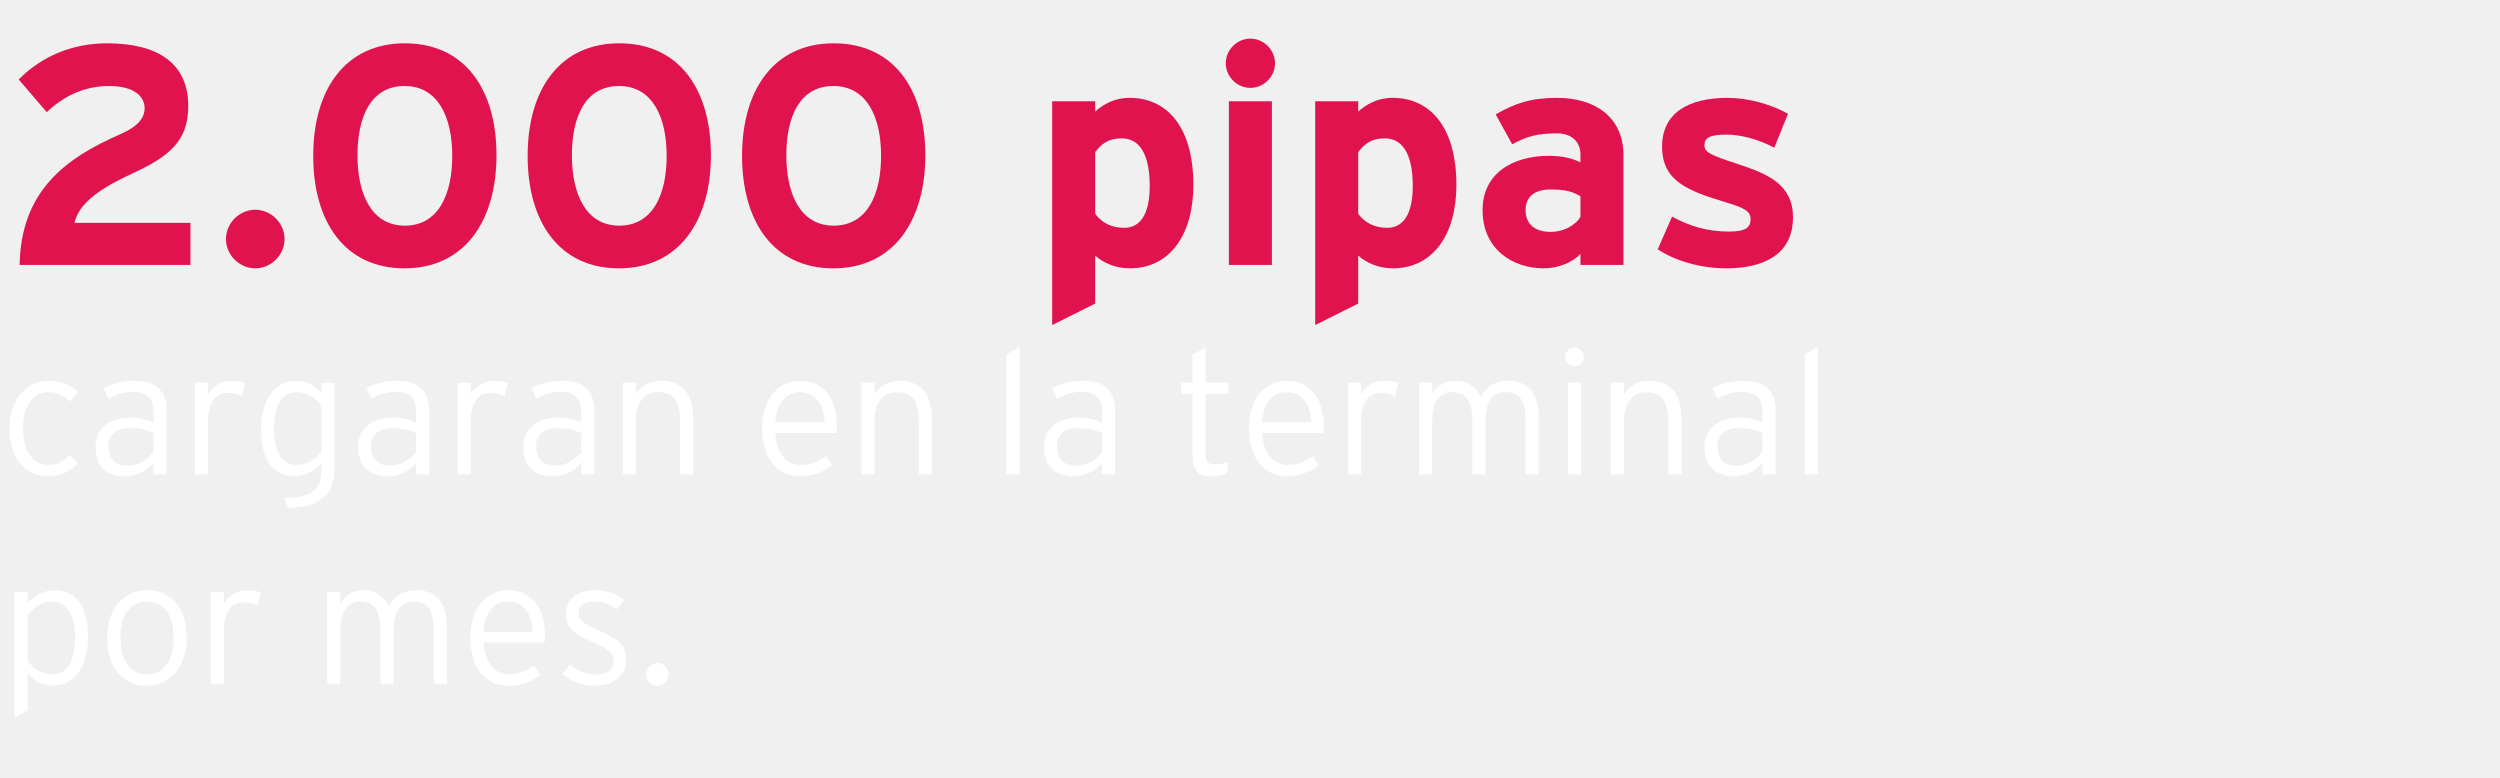
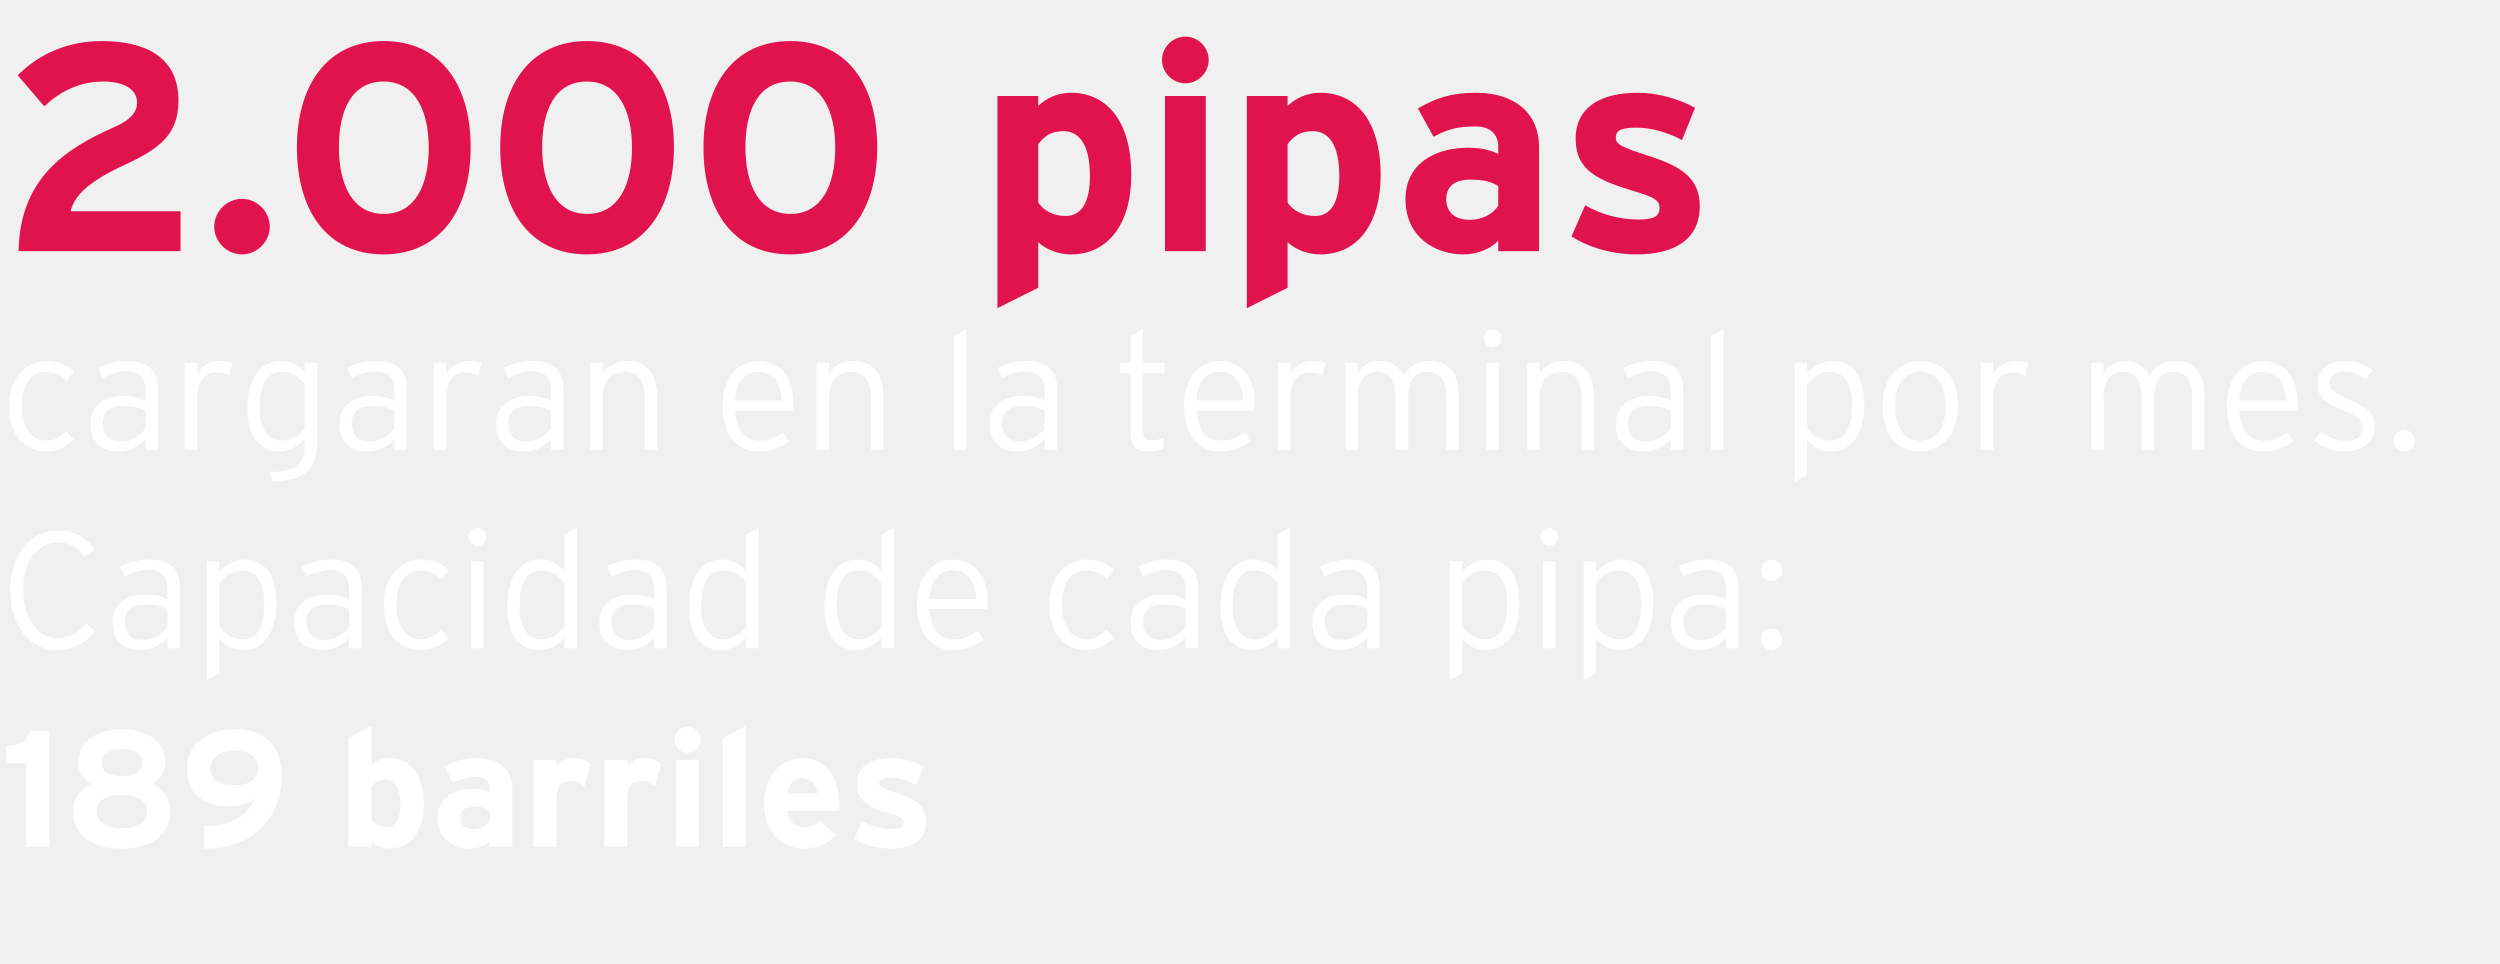
- <svg xmlns="http://www.w3.org/2000/svg" version="1.1" id="Layer_1" x="0px" y="0px" width="401.072px" height="124.8px" viewBox="0 0 401.072 124.8" enable-background="new 0 0 401.072 124.8" xml:space="preserve">
+ <svg xmlns="http://www.w3.org/2000/svg" version="1.1" id="Layer_1" x="0px" y="0px" width="423.072px" height="162.975px" viewBox="-11.036 -16.763 423.072 162.975" enable-background="new -11.036 -16.763 423.072 162.975" xml:space="preserve">
  <g>
-     <rect y="6.05" fill="none" width="401.072" height="118.75" />
-     <path fill="#E1134F" d="M3.15,42.5c0.2-12,7.55-17.201,16.101-20.951c3-1.3,3.95-2.7,3.95-4.2c0-1.8-1.55-3.55-5.75-3.55   c-4.15,0-7.5,1.85-9.951,4.2L3,12.748c3.7-3.75,8.651-5.8,14.201-5.8c8.3,0,13,3.35,13,10.051c0,5.65-3.05,8.101-9,10.851   c-6.2,2.85-8.601,5.2-9.25,7.9h18.601v6.75H3.15z" />
-     <path fill="#E1134F" d="M40.95,43.049c-2.55,0-4.7-2.15-4.7-4.7c0-2.55,2.15-4.7,4.7-4.7c2.55,0,4.7,2.15,4.7,4.7   C45.65,40.899,43.5,43.049,40.95,43.049z" />
-     <path fill="#E1134F" d="M64.9,43.049c-9.55,0-14.651-7.4-14.651-18.051S55.399,6.947,64.95,6.947c9.55,0,14.701,7.3,14.701,17.951   S74.451,43.049,64.9,43.049z M64.9,13.798c-5.35,0-7.55,4.85-7.55,11.101S59.6,36.2,64.951,36.2c5.35,0,7.6-4.95,7.6-11.201   S70.251,13.798,64.9,13.798z" />
-     <path fill="#E1134F" d="M99.3,43.049c-9.55,0-14.651-7.4-14.651-18.051S89.799,6.947,99.35,6.947c9.55,0,14.701,7.3,14.701,17.951   S108.851,43.049,99.3,43.049z M99.3,13.798c-5.35,0-7.55,4.85-7.55,11.101s2.25,11.3,7.6,11.3s7.6-4.95,7.6-11.201   S104.65,13.798,99.3,13.798z" />
-     <path fill="#E1134F" d="M133.699,43.049c-9.55,0-14.651-7.4-14.651-18.051s5.15-18.051,14.701-18.051   c9.55,0,14.701,7.3,14.701,17.951S143.25,43.049,133.699,43.049z M133.699,13.798c-5.35,0-7.55,4.85-7.55,11.101   s2.25,11.301,7.601,11.301c5.35,0,7.6-4.95,7.6-11.201S139.05,13.798,133.699,13.798z" />
-     <path fill="#E1134F" d="M181.248,43.049c-2.3,0-4.3-0.9-5.55-2.05v7.7l-6.9,3.45V16.248h6.9v1.65c1.3-1.15,3.05-2.2,5.55-2.2   c5.601,0,10.201,4.2,10.201,14.001C191.449,37.549,187.749,43.049,181.248,43.049z M179.948,22.198c-2.15,0-3.25,0.9-4.25,2.2v9.9   c1.05,1.45,2.65,2.25,4.65,2.25c2.65,0,4.1-2.3,4.1-6.701C184.448,24.448,182.648,22.198,179.948,22.198z" />
-     <path fill="#E1134F" d="M200.598,14.098c-2.15,0-3.951-1.8-3.951-3.95s1.8-3.95,3.951-3.95s3.949,1.8,3.949,3.95   S202.748,14.098,200.598,14.098z M197.147,42.5V16.248h6.9V42.5H197.147z" />
-     <path fill="#E1134F" d="M223.447,43.049c-2.3,0-4.3-0.9-5.55-2.05v7.7l-6.9,3.45V16.248h6.9v1.65c1.3-1.15,3.05-2.2,5.55-2.2   c5.602,0,10.2,4.2,10.2,14.001C233.647,37.549,229.948,43.049,223.447,43.049z M222.147,22.198c-2.149,0-3.25,0.9-4.25,2.2v9.9   c1.05,1.45,2.649,2.25,4.649,2.25c2.649,0,4.101-2.3,4.101-6.701C226.647,24.448,224.849,22.198,222.147,22.198z" />
-     <path fill="#E1134F" d="M253.548,42.5v-1.75c-1.251,1.3-3.449,2.3-5.9,2.3c-4.899,0-9.801-3-9.801-9.35   c0-5.801,4.7-8.701,10.651-8.701c2.399,0,3.949,0.5,5.05,1.05v-1.3c0-1.85-1.251-3.35-3.751-3.35c-3.149,0-4.8,0.45-7.198,1.75   l-2.65-4.8c3.05-1.75,5.6-2.65,9.85-2.65c6.352,0,10.651,3.3,10.651,9.201v17.6H253.548z M253.548,31.499   c-1.199-0.75-2.351-1.1-4.8-1.1c-2.601,0-4.001,1.2-4.001,3.3c0,1.85,1.05,3.5,4.001,3.5c2.25,0,4.05-1.15,4.8-2.4V31.499z" />
-     <path fill="#E1134F" d="M276.947,43.049c-4.15,0-8.201-1.2-11.001-3.05l2.3-5.25c2.801,1.55,5.751,2.4,9.103,2.4   c2.698,0,3.5-0.65,3.5-2c0-1.2-0.951-1.8-3.852-2.65c-6.301-1.9-10.352-3.45-10.352-9c0-5.451,4.352-7.801,10.502-7.801   c3.299,0,6.899,1,9.699,2.55l-2.199,5.45c-2.602-1.4-5.451-2.1-7.65-2.1c-2.801,0-3.551,0.55-3.551,1.7   c0,1.1,0.801,1.55,5.451,3.05c4.699,1.55,8.75,3.25,8.75,8.5C287.647,40.899,282.849,43.049,276.947,43.049z" />
-     <path fill="#FFFFFF" d="M11.256,64.396c-1.064-0.952-2.044-1.484-3.528-1.484c-2.296,0-4.06,2.072-4.06,5.74   c0,3.611,1.54,5.936,4.144,5.936c1.428,0,2.38-0.588,3.388-1.567l1.26,1.345c-1.232,1.26-2.66,2.045-4.732,2.045   c-3.22,0-6.188-2.465-6.188-7.589c0-5.432,3.248-7.729,6.328-7.729c1.988,0,3.5,0.729,4.648,1.736L11.256,64.396z" />
-     <path fill="#FFFFFF" d="M24.612,76.099v-1.791c-1.036,1.119-2.492,2.1-4.592,2.1c-2.296,0-4.704-1.148-4.704-4.703   c0-3.305,2.716-4.705,5.628-4.705c1.484,0,2.8,0.365,3.668,0.84v-1.735c0-2.185-1.036-3.248-3.192-3.248   c-1.54,0-2.8,0.421-4.004,1.121l-0.784-1.709c1.288-0.699,3.024-1.176,4.928-1.176c3.164,0,5.152,1.344,5.152,4.76V76.1   L24.612,76.099L24.612,76.099z M24.612,69.519c-0.952-0.531-1.988-0.84-3.78-0.84c-2.156,0-3.444,1.037-3.444,2.885   c0,2.184,1.204,3.137,2.996,3.137c1.904,0,3.332-0.979,4.228-2.213V69.519z" />
-     <path fill="#FFFFFF" d="M38.78,63.583c-0.588-0.336-1.232-0.562-2.212-0.562c-2.044,0-3.192,1.651-3.192,4.453v8.623h-2.1V61.4h2.1   v1.82c0.672-1.177,2.072-2.129,3.64-2.129c1.092,0,1.792,0.141,2.296,0.364L38.78,63.583z" />
-     <path fill="#FFFFFF" d="M46.228,81.503l-0.672-1.596c4.9-0.142,6.02-1.429,6.02-4.845v-0.756c-1.036,1.118-2.436,2.101-4.424,2.101   c-2.94,0-5.264-2.24-5.264-7.421c0-5.208,2.464-7.896,5.544-7.896c1.848,0,3.108,0.784,4.144,1.961V61.4h2.1v13.385   C53.676,79.208,51.688,81.335,46.228,81.503z M51.576,65.125c-0.812-1.231-2.24-2.213-3.976-2.213c-2.436,0-3.64,2.101-3.64,6.049   c0,3.695,1.4,5.627,3.724,5.627c1.568,0,2.856-0.84,3.892-2.127V65.125z" />
-     <path fill="#FFFFFF" d="M66.751,76.099v-1.791c-1.036,1.119-2.492,2.1-4.592,2.1c-2.296,0-4.704-1.148-4.704-4.703   c0-3.305,2.716-4.705,5.628-4.705c1.484,0,2.8,0.365,3.668,0.84v-1.735c0-2.185-1.036-3.248-3.192-3.248   c-1.54,0-2.8,0.421-4.004,1.121l-0.784-1.709c1.288-0.699,3.024-1.176,4.928-1.176c3.164,0,5.152,1.344,5.152,4.76V76.1   L66.751,76.099L66.751,76.099z M66.751,69.519c-0.952-0.531-1.988-0.84-3.78-0.84c-2.156,0-3.444,1.037-3.444,2.885   c0,2.184,1.204,3.137,2.996,3.137c1.904,0,3.332-0.979,4.228-2.213V69.519z" />
-     <path fill="#FFFFFF" d="M80.919,63.583c-0.588-0.336-1.232-0.562-2.212-0.562c-2.044,0-3.192,1.651-3.192,4.453v8.623h-2.1V61.4   h2.1v1.82c0.672-1.177,2.072-2.129,3.64-2.129c1.092,0,1.792,0.141,2.296,0.364L80.919,63.583z" />
-     <path fill="#FFFFFF" d="M93.239,76.099v-1.791c-1.036,1.119-2.492,2.1-4.592,2.1c-2.296,0-4.704-1.148-4.704-4.703   c0-3.305,2.716-4.705,5.628-4.705c1.484,0,2.8,0.365,3.668,0.84v-1.735c0-2.185-1.036-3.248-3.192-3.248   c-1.54,0-2.8,0.421-4.004,1.121l-0.784-1.709c1.288-0.699,3.024-1.176,4.928-1.176c3.164,0,5.152,1.344,5.152,4.76V76.1   L93.239,76.099L93.239,76.099z M93.239,69.519c-0.952-0.531-1.988-0.84-3.78-0.84c-2.156,0-3.444,1.037-3.444,2.885   c0,2.184,1.204,3.137,2.996,3.137c1.904,0,3.332-0.979,4.229-2.213V69.519z" />
-     <path fill="#FFFFFF" d="M109.115,76.099v-8.596c0-3.164-1.12-4.592-3.472-4.592c-2.044,0-3.64,1.371-3.64,4.592v8.596h-2.1V61.4   h2.1v1.792c0.84-1.232,2.212-2.101,4.06-2.101c3.108,0,5.152,1.821,5.152,6.049v8.959H109.115z" />
-     <path fill="#FFFFFF" d="M134.174,69.464h-9.8c0.196,3.135,1.68,5.123,4.088,5.123c1.708,0,2.716-0.504,4.06-1.4l0.98,1.514   c-1.764,1.119-3.052,1.707-5.264,1.707c-2.688,0-5.964-1.959-5.964-7.729c0-4.676,2.576-7.588,6.076-7.588   c3.836,0,5.908,3.024,5.908,7.225C134.258,68.82,134.23,69.126,134.174,69.464z M128.322,62.912c-2.184,0-3.696,1.568-3.948,4.844   h7.924C132.13,64.9,130.898,62.912,128.322,62.912z" />
-     <path fill="#FFFFFF" d="M147.39,76.099v-8.596c0-3.164-1.12-4.592-3.472-4.592c-2.044,0-3.64,1.371-3.64,4.592v8.596h-2.1V61.4h2.1   v1.792c0.84-1.232,2.212-2.101,4.06-2.101c3.108,0,5.152,1.821,5.152,6.049v8.959H147.39z" />
-     <path fill="#FFFFFF" d="M161.473,76.099V56.864l2.1-1.176V76.1L161.473,76.099L161.473,76.099z" />
-     <path fill="#FFFFFF" d="M176.789,76.099v-1.791c-1.036,1.119-2.492,2.1-4.592,2.1c-2.296,0-4.704-1.148-4.704-4.703   c0-3.305,2.716-4.705,5.628-4.705c1.484,0,2.8,0.365,3.668,0.84v-1.735c0-2.185-1.036-3.248-3.192-3.248   c-1.54,0-2.8,0.421-4.004,1.121l-0.784-1.709c1.288-0.699,3.024-1.176,4.928-1.176c3.164,0,5.152,1.344,5.152,4.76V76.1   L176.789,76.099L176.789,76.099z M176.789,69.519c-0.952-0.531-1.988-0.84-3.78-0.84c-2.156,0-3.444,1.037-3.444,2.885   c0,2.184,1.204,3.137,2.996,3.137c1.904,0,3.332-0.979,4.228-2.213V69.519z" />
-     <path fill="#FFFFFF" d="M193.421,63.164v9.576c0,1.316,0.364,1.764,1.484,1.764c0.84,0,1.4-0.139,2.072-0.42l-0.14,1.82   c-0.812,0.336-1.596,0.504-2.716,0.504c-1.82,0-2.8-0.896-2.8-3.332v-9.912h-1.82V61.4h1.82v-4.536l2.1-1.176V61.4h3.64v1.764   H193.421z" />
-     <path fill="#FFFFFF" d="M212.265,69.464h-9.8c0.195,3.135,1.681,5.123,4.088,5.123c1.708,0,2.716-0.504,4.062-1.4l0.979,1.514   c-1.765,1.119-3.052,1.707-5.265,1.707c-2.688,0-5.963-1.959-5.963-7.729c0-4.676,2.575-7.588,6.075-7.588   c3.836,0,5.908,3.024,5.908,7.225C212.349,68.82,212.319,69.126,212.265,69.464z M206.412,62.912c-2.185,0-3.695,1.568-3.947,4.844   h7.925C210.222,64.9,208.988,62.912,206.412,62.912z" />
-     <path fill="#FFFFFF" d="M223.772,63.583c-0.59-0.336-1.231-0.562-2.213-0.562c-2.045,0-3.191,1.651-3.191,4.453v8.623h-2.1V61.4   h2.1v1.82c0.673-1.177,2.072-2.129,3.64-2.129c1.093,0,1.793,0.141,2.298,0.364L223.772,63.583z" />
-     <path fill="#FFFFFF" d="M244.744,76.099v-8.596c0-3.359-1.036-4.592-3.164-4.592c-1.988,0-3.274,1.344-3.274,4.592v8.596h-2.102   v-8.596c0-3.359-1.12-4.592-3.163-4.592c-2.017,0-3.276,1.344-3.276,4.592v8.596h-2.101V61.4h2.101v1.792   c0.756-1.261,1.987-2.101,3.725-2.101c2.072,0,3.332,1.121,4.031,2.521c0.869-1.399,2.071-2.521,4.453-2.521   c2.995,0,4.87,1.764,4.87,6.049v8.959H244.744z" />
-     <path fill="#FFFFFF" d="M252.642,58.768c-0.869,0-1.541-0.672-1.541-1.484c0-0.84,0.672-1.512,1.541-1.512   c0.782,0,1.455,0.672,1.455,1.512C254.097,58.096,253.424,58.768,252.642,58.768z M251.548,76.099V61.4h2.102v14.699H251.548z" />
-     <path fill="#FFFFFF" d="M267.647,76.099v-8.596c0-3.164-1.121-4.592-3.473-4.592c-2.044,0-3.641,1.371-3.641,4.592v8.596h-2.1V61.4   h2.1v1.792c0.841-1.232,2.213-2.101,4.061-2.101c3.107,0,5.152,1.821,5.152,6.049v8.959H267.647z" />
-     <path fill="#FFFFFF" d="M282.739,76.099v-1.791c-1.036,1.119-2.492,2.1-4.592,2.1c-2.297,0-4.705-1.148-4.705-4.703   c0-3.305,2.717-4.705,5.629-4.705c1.482,0,2.8,0.365,3.668,0.84v-1.735c0-2.185-1.036-3.248-3.192-3.248   c-1.539,0-2.8,0.421-4.004,1.121l-0.783-1.709c1.287-0.699,3.023-1.176,4.929-1.176c3.164,0,5.151,1.344,5.151,4.76V76.1   L282.739,76.099L282.739,76.099z M282.739,69.519c-0.952-0.531-1.987-0.84-3.78-0.84c-2.156,0-3.442,1.037-3.442,2.885   c0,2.184,1.202,3.137,2.996,3.137c1.902,0,3.331-0.979,4.228-2.213L282.739,69.519L282.739,69.519z" />
-     <path fill="#FFFFFF" d="M289.543,76.099V56.864l2.101-1.176V76.1L289.543,76.099L289.543,76.099z" />
-     <path fill="#FFFFFF" d="M8.568,110.007c-1.848,0-3.108-0.783-4.144-1.959v5.879l-2.1,1.178V95h2.1v1.793   c1.036-1.121,2.436-2.1,4.424-2.1c2.94,0,5.264,2.24,5.264,7.42C14.112,107.32,11.648,110.007,8.568,110.007z M8.316,96.513   c-1.568,0-2.856,0.84-3.892,2.127v7.336c0.812,1.232,2.24,2.213,3.976,2.213c2.436,0,3.64-2.102,3.64-6.049   C12.04,98.445,10.64,96.513,8.316,96.513z" />
-     <path fill="#FFFFFF" d="M23.52,110.007c-3.584,0-6.328-2.658-6.328-7.643c0-4.986,2.856-7.673,6.44-7.673s6.328,2.576,6.328,7.56   C29.96,107.236,27.104,110.007,23.52,110.007z M23.576,96.513c-2.548,0-4.256,1.932-4.256,5.795s1.708,5.881,4.256,5.881   c2.548,0,4.284-2.018,4.284-5.881S26.124,96.513,23.576,96.513z" />
-     <path fill="#FFFFFF" d="M41.328,97.185c-0.588-0.336-1.232-0.561-2.212-0.561c-2.044,0-3.192,1.651-3.192,4.451v8.625h-2.1V95h2.1   v1.82c0.672-1.176,2.072-2.127,3.64-2.127c1.092,0,1.792,0.139,2.296,0.363L41.328,97.185z" />
-     <path fill="#FFFFFF" d="M69.579,109.701v-8.596c0-3.361-1.036-4.592-3.164-4.592c-1.988,0-3.276,1.344-3.276,4.592v8.596h-2.1   v-8.596c0-3.361-1.12-4.592-3.164-4.592c-2.016,0-3.276,1.344-3.276,4.592v8.596h-2.1V95h2.1v1.793c0.756-1.26,1.988-2.1,3.724-2.1   c2.072,0,3.332,1.119,4.032,2.52c0.868-1.399,2.072-2.52,4.452-2.52c2.996,0,4.872,1.764,4.872,6.047v8.961H69.579z" />
-     <path fill="#FFFFFF" d="M87.359,103.064h-9.8c0.196,3.137,1.68,5.125,4.088,5.125c1.708,0,2.716-0.504,4.06-1.4l0.98,1.512   c-1.764,1.119-3.052,1.707-5.264,1.707c-2.688,0-5.964-1.959-5.964-7.727c0-4.676,2.576-7.588,6.076-7.588   c3.836,0,5.908,3.023,5.908,7.223C87.443,102.419,87.415,102.728,87.359,103.064z M81.507,96.513c-2.184,0-3.696,1.566-3.948,4.844   h7.924C85.315,98.5,84.083,96.513,81.507,96.513z" />
-     <path fill="#FFFFFF" d="M95.422,110.007c-2.016,0-3.78-0.756-5.18-1.875l1.232-1.541c1.176,1.037,2.548,1.625,4.004,1.625   c2.016,0,2.968-0.84,2.968-2.268c0-1.205-0.868-1.878-3.472-2.996c-2.94-1.261-4.172-2.156-4.172-4.509   c0-2.239,1.932-3.752,4.592-3.752c2.016,0,3.584,0.644,4.704,1.565L98.922,97.8c-1.148-0.896-2.1-1.316-3.668-1.316   c-1.54,0-2.436,0.756-2.436,1.82c0,1.232,0.756,1.736,3.248,2.855c2.772,1.26,4.396,2.071,4.396,4.705   C100.462,108.748,97.971,110.007,95.422,110.007z" />
-     <path fill="#FFFFFF" d="M105.474,110.007c-0.98,0-1.792-0.812-1.792-1.791c0-0.98,0.812-1.848,1.792-1.848   c0.952,0,1.792,0.866,1.792,1.848C107.266,109.197,106.426,110.007,105.474,110.007z" />
+     <path fill="#E1134F" d="M-7.886,25.737c0.2-12,7.55-17.201,16.101-20.951c3-1.3,3.95-2.7,3.95-4.2c0-1.8-1.55-3.55-5.75-3.55   c-4.15,0-7.5,1.85-9.951,4.2l-4.5-5.25c3.7-3.75,8.651-5.8,14.201-5.8c8.3,0,13,3.35,13,10.051c0,5.65-3.05,8.101-9,10.851   c-6.2,2.85-8.601,5.2-9.25,7.9h18.601v6.75H-7.886z" />
+     <path fill="#E1134F" d="M29.914,26.287c-2.55,0-4.7-2.15-4.7-4.7c0-2.55,2.15-4.7,4.7-4.7c2.55,0,4.7,2.15,4.7,4.7   C34.614,24.137,32.464,26.287,29.914,26.287z" />
+     <path fill="#E1134F" d="M53.864,26.287c-9.55,0-14.651-7.4-14.651-18.051c0-10.651,5.15-18.051,14.701-18.051   c9.55,0,14.701,7.3,14.701,17.951S63.415,26.287,53.864,26.287z M53.864-2.965c-5.35,0-7.55,4.85-7.55,11.101   s2.25,11.301,7.601,11.301c5.35,0,7.6-4.95,7.6-11.201S59.215-2.965,53.864-2.965z" />
+     <path fill="#E1134F" d="M88.264,26.287c-9.55,0-14.651-7.4-14.651-18.051c0-10.651,5.15-18.051,14.701-18.051   c9.55,0,14.701,7.3,14.701,17.951S97.814,26.287,88.264,26.287z M88.264-2.965c-5.35,0-7.55,4.85-7.55,11.101   s2.25,11.301,7.601,11.301c5.35,0,7.6-4.95,7.6-11.201S93.614-2.965,88.264-2.965z" />
+     <path fill="#E1134F" d="M122.663,26.287c-9.55,0-14.651-7.4-14.651-18.051c0-10.651,5.15-18.051,14.701-18.051   c9.55,0,14.701,7.3,14.701,17.951S132.214,26.287,122.663,26.287z M122.663-2.965c-5.35,0-7.55,4.85-7.55,11.101   s2.25,11.301,7.601,11.301c5.35,0,7.6-4.95,7.6-11.201S128.014-2.965,122.663-2.965z" />
+     <path fill="#E1134F" d="M170.212,26.287c-2.3,0-4.3-0.9-5.55-2.05v7.7l-6.9,3.45V-0.515h6.9v1.65c1.3-1.15,3.05-2.2,5.55-2.2   c5.601,0,10.201,4.2,10.201,14.001C180.413,20.787,176.712,26.287,170.212,26.287z M168.912,5.436c-2.15,0-3.25,0.9-4.25,2.2v9.9   c1.05,1.45,2.65,2.25,4.65,2.25c2.65,0,4.1-2.3,4.1-6.701C173.412,7.686,171.612,5.436,168.912,5.436z" />
+     <path fill="#E1134F" d="M189.561-2.665c-2.15,0-3.95-1.8-3.95-3.95c0-2.15,1.8-3.95,3.95-3.95c2.15,0,3.95,1.8,3.95,3.95   C193.511-4.465,191.711-2.665,189.561-2.665z M186.111,25.737V-0.515h6.9v26.251H186.111z" />
+     <path fill="#E1134F" d="M212.411,26.287c-2.299,0-4.3-0.9-5.55-2.05v7.7l-6.9,3.45V-0.515h6.9v1.65c1.3-1.15,3.05-2.2,5.55-2.2   c5.602,0,10.201,4.2,10.201,14.001C222.612,20.787,218.912,26.287,212.411,26.287z M211.112,5.436c-2.15,0-3.251,0.9-4.251,2.2v9.9   c1.05,1.45,2.65,2.25,4.65,2.25c2.65,0,4.101-2.3,4.101-6.701C215.612,7.686,213.812,5.436,211.112,5.436z" />
+     <path fill="#E1134F" d="M242.512,25.737v-1.75c-1.251,1.3-3.45,2.3-5.9,2.3c-4.9,0-9.801-3-9.801-9.35   c0-5.801,4.7-8.701,10.651-8.701c2.399,0,3.949,0.5,5.05,1.05v-1.3c0-1.85-1.251-3.35-3.751-3.35c-3.149,0-4.8,0.45-7.199,1.75   l-2.65-4.8c3.05-1.75,5.6-2.65,9.85-2.65c6.352,0,10.651,3.3,10.651,9.201v17.601H242.512z M242.512,14.736   c-1.2-0.75-2.351-1.1-4.8-1.1c-2.601,0-4.001,1.2-4.001,3.3c0,1.85,1.05,3.5,4.001,3.5c2.25,0,4.05-1.15,4.8-2.4V14.736z" />
+     <path fill="#E1134F" d="M265.911,26.287c-4.15,0-8.201-1.2-11.001-3.05l2.3-5.25c2.801,1.55,5.751,2.4,9.102,2.4   c2.699,0,3.5-0.65,3.5-2c0-1.2-0.95-1.8-3.851-2.65c-6.3-1.9-10.351-3.45-10.351-9c0-5.451,4.351-7.801,10.501-7.801   c3.3,0,6.9,1,9.7,2.55l-2.2,5.45c-2.601-1.4-5.45-2.1-7.65-2.1c-2.8,0-3.55,0.55-3.55,1.7c0,1.1,0.8,1.55,5.45,3.05   c4.7,1.55,8.751,3.25,8.751,8.5C276.612,24.137,271.812,26.287,265.911,26.287z" />
+     <path fill="#FFFFFF" d="M0.22,47.633c-1.064-0.952-2.044-1.484-3.528-1.484c-2.296,0-4.06,2.072-4.06,5.74   c0,3.612,1.54,5.936,4.144,5.936c1.428,0,2.38-0.588,3.388-1.568l1.26,1.344c-1.232,1.26-2.66,2.043-4.732,2.043   c-3.22,0-6.188-2.463-6.188-7.587c0-5.432,3.248-7.728,6.328-7.728c1.988,0,3.5,0.728,4.648,1.736L0.22,47.633z" />
+     <path fill="#FFFFFF" d="M13.576,59.337v-1.792c-1.036,1.12-2.492,2.1-4.592,2.1c-2.296,0-4.704-1.147-4.704-4.704   c0-3.304,2.716-4.704,5.628-4.704c1.484,0,2.8,0.364,3.668,0.84v-1.736c0-2.184-1.036-3.248-3.192-3.248   c-1.54,0-2.8,0.42-4.004,1.12l-0.784-1.708c1.288-0.7,3.024-1.176,4.928-1.176c3.164,0,5.152,1.344,5.152,4.76v10.248H13.576z    M13.576,52.757c-0.952-0.532-1.988-0.84-3.78-0.84c-2.156,0-3.444,1.036-3.444,2.884c0,2.184,1.204,3.136,2.996,3.136   c1.904,0,3.332-0.98,4.228-2.212V52.757z" />
+     <path fill="#FFFFFF" d="M27.744,46.821c-0.588-0.336-1.232-0.56-2.212-0.56c-2.044,0-3.192,1.652-3.192,4.452v8.624h-2.1v-14.7h2.1   v1.82c0.672-1.176,2.072-2.128,3.64-2.128c1.092,0,1.792,0.14,2.296,0.364L27.744,46.821z" />
+     <path fill="#FFFFFF" d="M35.191,64.742l-0.672-1.598c4.9-0.139,6.02-1.427,6.02-4.843v-0.756c-1.036,1.12-2.436,2.1-4.424,2.1   c-2.94,0-5.264-2.24-5.264-7.419c0-5.208,2.464-7.896,5.544-7.896c1.848,0,3.108,0.784,4.144,1.96v-1.652h2.1v13.384   C42.64,62.445,40.651,64.574,35.191,64.742z M40.54,48.361c-0.812-1.232-2.24-2.212-3.976-2.212c-2.436,0-3.64,2.1-3.64,6.048   c0,3.696,1.4,5.628,3.724,5.628c1.568,0,2.856-0.84,3.892-2.128V48.361z" />
+     <path fill="#FFFFFF" d="M55.715,59.337v-1.792c-1.036,1.12-2.492,2.1-4.592,2.1c-2.296,0-4.704-1.147-4.704-4.704   c0-3.304,2.716-4.704,5.628-4.704c1.484,0,2.8,0.364,3.668,0.84v-1.736c0-2.184-1.036-3.248-3.192-3.248   c-1.54,0-2.8,0.42-4.004,1.12l-0.784-1.708c1.288-0.7,3.024-1.176,4.928-1.176c3.164,0,5.152,1.344,5.152,4.76v10.248H55.715z    M55.715,52.757c-0.952-0.532-1.988-0.84-3.78-0.84c-2.156,0-3.444,1.036-3.444,2.884c0,2.184,1.204,3.136,2.996,3.136   c1.904,0,3.332-0.98,4.228-2.212V52.757z" />
+     <path fill="#FFFFFF" d="M69.883,46.821c-0.588-0.336-1.232-0.56-2.212-0.56c-2.044,0-3.192,1.652-3.192,4.452v8.624h-2.1v-14.7h2.1   v1.82c0.672-1.176,2.072-2.128,3.64-2.128c1.092,0,1.792,0.14,2.296,0.364L69.883,46.821z" />
+     <path fill="#FFFFFF" d="M82.203,59.337v-1.792c-1.036,1.12-2.492,2.1-4.592,2.1c-2.296,0-4.704-1.147-4.704-4.704   c0-3.304,2.716-4.704,5.628-4.704c1.484,0,2.8,0.364,3.668,0.84v-1.736c0-2.184-1.036-3.248-3.192-3.248   c-1.54,0-2.8,0.42-4.004,1.12l-0.784-1.708c1.288-0.7,3.024-1.176,4.928-1.176c3.164,0,5.152,1.344,5.152,4.76v10.248H82.203z    M82.203,52.757c-0.952-0.532-1.988-0.84-3.78-0.84c-2.156,0-3.444,1.036-3.444,2.884c0,2.184,1.204,3.136,2.996,3.136   c1.904,0,3.332-0.98,4.228-2.212V52.757z" />
+     <path fill="#FFFFFF" d="M98.079,59.337v-8.596c0-3.164-1.12-4.592-3.472-4.592c-2.044,0-3.64,1.372-3.64,4.592v8.596h-2.1v-14.7   h2.1v1.792c0.84-1.232,2.212-2.1,4.06-2.1c3.108,0,5.152,1.82,5.152,6.048v8.96H98.079z" />
+     <path fill="#FFFFFF" d="M123.138,52.701h-9.8c0.196,3.136,1.68,5.124,4.088,5.124c1.708,0,2.716-0.504,4.06-1.4l0.98,1.512   c-1.764,1.12-3.052,1.708-5.264,1.708c-2.688,0-5.964-1.959-5.964-7.728c0-4.676,2.576-7.588,6.076-7.588   c3.836,0,5.908,3.024,5.908,7.224C123.222,52.057,123.194,52.365,123.138,52.701z M117.286,46.149   c-2.184,0-3.696,1.568-3.948,4.844h7.924C121.094,48.137,119.862,46.149,117.286,46.149z" />
+     <path fill="#FFFFFF" d="M136.354,59.337v-8.596c0-3.164-1.12-4.592-3.472-4.592c-2.044,0-3.64,1.372-3.64,4.592v8.596h-2.1v-14.7   h2.1v1.792c0.84-1.232,2.212-2.1,4.06-2.1c3.108,0,5.152,1.82,5.152,6.048v8.96H136.354z" />
+     <path fill="#FFFFFF" d="M150.437,59.337V40.101l2.1-1.176v20.412H150.437z" />
+     <path fill="#FFFFFF" d="M165.753,59.337v-1.792c-1.036,1.12-2.492,2.1-4.592,2.1c-2.296,0-4.704-1.147-4.704-4.704   c0-3.304,2.716-4.704,5.628-4.704c1.484,0,2.8,0.364,3.668,0.84v-1.736c0-2.184-1.036-3.248-3.192-3.248   c-1.54,0-2.8,0.42-4.004,1.12l-0.784-1.708c1.288-0.7,3.024-1.176,4.928-1.176c3.164,0,5.152,1.344,5.152,4.76v10.248H165.753z    M165.753,52.757c-0.952-0.532-1.988-0.84-3.78-0.84c-2.156,0-3.444,1.036-3.444,2.884c0,2.184,1.204,3.136,2.996,3.136   c1.904,0,3.332-0.98,4.228-2.212V52.757z" />
+     <path fill="#FFFFFF" d="M182.385,46.401v9.576c0,1.316,0.364,1.764,1.484,1.764c0.84,0,1.4-0.14,2.072-0.42l-0.14,1.82   c-0.812,0.335-1.596,0.503-2.716,0.503c-1.82,0-2.8-0.896-2.8-3.332v-9.912h-1.82v-1.764h1.82v-4.536l2.1-1.176v5.712h3.64v1.764   H182.385z" />
+     <path fill="#FFFFFF" d="M201.229,52.701h-9.8c0.196,3.136,1.68,5.124,4.088,5.124c1.708,0,2.716-0.504,4.06-1.4l0.98,1.512   c-1.764,1.12-3.052,1.708-5.264,1.708c-2.688,0-5.964-1.959-5.964-7.728c0-4.676,2.576-7.588,6.076-7.588   c3.836,0,5.908,3.024,5.908,7.224C201.312,52.057,201.284,52.365,201.229,52.701z M195.376,46.149   c-2.184,0-3.696,1.568-3.948,4.844h7.924C199.185,48.137,197.953,46.149,195.376,46.149z" />
+     <path fill="#FFFFFF" d="M212.736,46.821c-0.589-0.336-1.231-0.56-2.212-0.56c-2.045,0-3.192,1.652-3.192,4.452v8.624h-2.1v-14.7   h2.1v1.82c0.673-1.176,2.072-2.128,3.64-2.128c1.092,0,1.793,0.14,2.297,0.364L212.736,46.821z" />
+     <path fill="#FFFFFF" d="M233.708,59.337v-8.596c0-3.36-1.036-4.592-3.164-4.592c-1.988,0-3.275,1.344-3.275,4.592v8.596h-2.101   v-8.596c0-3.36-1.12-4.592-3.163-4.592c-2.017,0-3.277,1.344-3.277,4.592v8.596h-2.1v-14.7h2.1v1.792   c0.757-1.26,1.988-2.1,3.725-2.1c2.072,0,3.332,1.12,4.032,2.52c0.868-1.4,2.071-2.52,4.452-2.52c2.996,0,4.871,1.764,4.871,6.048   v8.96H233.708z" />
+     <path fill="#FFFFFF" d="M241.604,42.005c-0.869,0-1.541-0.672-1.541-1.484c0-0.84,0.672-1.512,1.541-1.512   c0.783,0,1.455,0.672,1.455,1.512C243.06,41.333,242.388,42.005,241.604,42.005z M240.512,59.337v-14.7h2.101v14.7H240.512z" />
+     <path fill="#FFFFFF" d="M256.612,59.337v-8.596c0-3.164-1.121-4.592-3.473-4.592c-2.044,0-3.641,1.372-3.641,4.592v8.596h-2.1   v-14.7h2.1v1.792c0.841-1.232,2.213-2.1,4.061-2.1c3.107,0,5.152,1.82,5.152,6.048v8.96H256.612z" />
+     <path fill="#FFFFFF" d="M271.703,59.337v-1.792c-1.036,1.12-2.492,2.1-4.592,2.1c-2.296,0-4.704-1.147-4.704-4.704   c0-3.304,2.716-4.704,5.628-4.704c1.483,0,2.8,0.364,3.668,0.84v-1.736c0-2.184-1.036-3.248-3.192-3.248   c-1.539,0-2.8,0.42-4.004,1.12l-0.783-1.708c1.287-0.7,3.023-1.176,4.928-1.176c3.164,0,5.152,1.344,5.152,4.76v10.248H271.703z    M271.703,52.757c-0.952-0.532-1.987-0.84-3.78-0.84c-2.156,0-3.443,1.036-3.443,2.884c0,2.184,1.203,3.136,2.996,3.136   c1.903,0,3.332-0.98,4.228-2.212V52.757z" />
+     <path fill="#FFFFFF" d="M278.507,59.337V40.101l2.1-1.176v20.412H278.507z" />
+     <path fill="#FFFFFF" d="M298.919,59.645c-1.849,0-3.108-0.784-4.145-1.959v5.879l-2.1,1.178V44.637h2.1v1.792   c1.036-1.12,2.436-2.1,4.424-2.1c2.94,0,5.264,2.24,5.264,7.42C304.462,56.957,301.999,59.645,298.919,59.645z M298.667,46.149   c-1.568,0-2.856,0.84-3.893,2.128v7.336c0.812,1.232,2.24,2.212,3.977,2.212c2.436,0,3.64-2.1,3.64-6.048   C302.391,48.081,300.991,46.149,298.667,46.149z" />
+     <path fill="#FFFFFF" d="M313.87,59.645c-3.584,0-6.328-2.66-6.328-7.644s2.856-7.672,6.44-7.672s6.328,2.576,6.328,7.56   C320.311,56.873,317.454,59.645,313.87,59.645z M313.927,46.149c-2.549,0-4.256,1.932-4.256,5.796c0,3.864,1.707,5.88,4.256,5.88   c2.548,0,4.283-2.016,4.283-5.88C318.21,48.081,316.475,46.149,313.927,46.149z" />
+     <path fill="#FFFFFF" d="M331.679,46.821c-0.589-0.336-1.232-0.56-2.213-0.56c-2.044,0-3.191,1.652-3.191,4.452v8.624h-2.1v-14.7   h2.1v1.82c0.672-1.176,2.072-2.128,3.64-2.128c1.092,0,1.792,0.14,2.296,0.364L331.679,46.821z" />
+     <path fill="#FFFFFF" d="M359.93,59.337v-8.596c0-3.36-1.036-4.592-3.164-4.592c-1.987,0-3.276,1.344-3.276,4.592v8.596h-2.1v-8.596   c0-3.36-1.119-4.592-3.164-4.592c-2.016,0-3.275,1.344-3.275,4.592v8.596h-2.1v-14.7h2.1v1.792c0.756-1.26,1.988-2.1,3.724-2.1   c2.071,0,3.332,1.12,4.032,2.52c0.867-1.4,2.072-2.52,4.451-2.52c2.996,0,4.873,1.764,4.873,6.048v8.96H359.93z" />
+     <path fill="#FFFFFF" d="M377.71,52.701h-9.801c0.196,3.136,1.68,5.124,4.088,5.124c1.709,0,2.717-0.504,4.061-1.4l0.98,1.512   c-1.765,1.12-3.053,1.708-5.265,1.708c-2.688,0-5.964-1.959-5.964-7.728c0-4.676,2.576-7.588,6.076-7.588   c3.836,0,5.908,3.024,5.908,7.224C377.794,52.057,377.766,52.365,377.71,52.701z M371.857,46.149c-2.185,0-3.696,1.568-3.948,4.844   h7.924C375.665,48.137,374.434,46.149,371.857,46.149z" />
+     <path fill="#FFFFFF" d="M385.772,59.645c-2.016,0-3.779-0.756-5.18-1.875l1.232-1.54c1.176,1.036,2.548,1.624,4.004,1.624   c2.016,0,2.968-0.84,2.968-2.268c0-1.204-0.868-1.876-3.472-2.996c-2.939-1.26-4.172-2.156-4.172-4.508   c0-2.24,1.932-3.752,4.592-3.752c2.016,0,3.584,0.644,4.704,1.568l-1.177,1.54c-1.147-0.896-2.1-1.316-3.668-1.316   c-1.539,0-2.436,0.756-2.436,1.82c0,1.232,0.756,1.736,3.248,2.856c2.771,1.26,4.396,2.072,4.396,4.704   C390.813,58.385,388.321,59.645,385.772,59.645z" />
+     <path fill="#FFFFFF" d="M395.825,59.645c-0.98,0-1.793-0.812-1.793-1.792s0.812-1.848,1.793-1.848c0.951,0,1.791,0.868,1.791,1.848   S396.776,59.645,395.825,59.645z" />
+     <path fill="#FFFFFF" d="M-1.376,93.246c-4.788,0-7.924-4.34-7.924-10.08c0-5.824,3.276-10.137,8.008-10.137   c2.688,0,4.704,1.008,6.244,3.137l-1.736,1.316c-1.26-1.709-2.436-2.465-4.564-2.465c-3.36,0-5.768,3.332-5.768,8.092   c0,4.789,2.492,8.148,5.796,8.148c2.128,0,3.584-0.951,4.844-2.576l1.512,1.316C3.608,91.929,1.48,93.246-1.376,93.246z" />
+     <path fill="#FFFFFF" d="M17.3,92.937v-1.791c-1.036,1.119-2.492,2.1-4.592,2.1c-2.296,0-4.704-1.148-4.704-4.703   c0-3.305,2.716-4.705,5.628-4.705c1.484,0,2.8,0.363,3.668,0.84v-1.736c0-2.184-1.036-3.248-3.192-3.248   c-1.54,0-2.8,0.42-4.004,1.121L9.32,79.105c1.288-0.699,3.024-1.176,4.928-1.176c3.164,0,5.152,1.344,5.152,4.76v10.248H17.3z    M17.3,86.357c-0.952-0.531-1.988-0.84-3.78-0.84c-2.156,0-3.444,1.037-3.444,2.885c0,2.184,1.204,3.135,2.996,3.135   c1.904,0,3.332-0.979,4.228-2.211V86.357z" />
+     <path fill="#FFFFFF" d="M30.208,93.246c-1.848,0-3.108-0.783-4.144-1.961v5.881l-2.1,1.176V78.238h2.1v1.791   c1.036-1.119,2.436-2.1,4.424-2.1c2.94,0,5.264,2.24,5.264,7.42C35.751,90.558,33.288,93.246,30.208,93.246z M29.956,79.75   c-1.568,0-2.856,0.84-3.892,2.129v7.336c0.812,1.23,2.24,2.211,3.976,2.211c2.436,0,3.64-2.1,3.64-6.047   C33.68,81.681,32.28,79.75,29.956,79.75z" />
+     <path fill="#FFFFFF" d="M48.043,92.937v-1.791c-1.036,1.119-2.492,2.1-4.592,2.1c-2.296,0-4.704-1.148-4.704-4.703   c0-3.305,2.716-4.705,5.628-4.705c1.484,0,2.8,0.363,3.668,0.84v-1.736c0-2.184-1.036-3.248-3.192-3.248   c-1.54,0-2.8,0.42-4.004,1.121l-0.784-1.709c1.288-0.699,3.024-1.176,4.928-1.176c3.164,0,5.152,1.344,5.152,4.76v10.248H48.043z    M48.043,86.357c-0.952-0.531-1.988-0.84-3.78-0.84c-2.156,0-3.444,1.037-3.444,2.885c0,2.184,1.204,3.135,2.996,3.135   c1.904,0,3.332-0.979,4.228-2.211V86.357z" />
+     <path fill="#FFFFFF" d="M63.639,81.234c-1.064-0.953-2.044-1.484-3.528-1.484c-2.296,0-4.06,2.072-4.06,5.74   c0,3.611,1.54,5.936,4.144,5.936c1.428,0,2.38-0.588,3.388-1.568l1.26,1.344c-1.232,1.262-2.66,2.045-4.732,2.045   c-3.22,0-6.188-2.465-6.188-7.588c0-5.432,3.248-7.729,6.328-7.729c1.988,0,3.5,0.729,4.648,1.736L63.639,81.234z" />
+     <path fill="#FFFFFF" d="M69.799,75.605c-0.868,0-1.54-0.672-1.54-1.482c0-0.842,0.672-1.514,1.54-1.514   c0.784,0,1.456,0.672,1.456,1.514C71.255,74.933,70.583,75.605,69.799,75.605z M68.707,92.937V78.238h2.1v14.699H68.707z" />
+     <path fill="#FFFFFF" d="M84.499,92.937v-1.791c-1.036,1.119-2.436,2.1-4.424,2.1c-2.94,0-5.264-2.24-5.264-7.42   c0-5.209,2.464-7.896,5.544-7.896c1.848,0,3.108,0.785,4.144,1.961v-6.189l2.1-1.176v20.412H84.499z M84.499,81.962   c-0.812-1.232-2.24-2.213-3.976-2.213c-2.436,0-3.64,2.1-3.64,6.049c0,3.695,1.4,5.627,3.724,5.627c1.568,0,2.856-0.84,3.892-2.127   V81.962z" />
+     <path fill="#FFFFFF" d="M99.675,92.937v-1.791c-1.036,1.119-2.492,2.1-4.592,2.1c-2.296,0-4.704-1.148-4.704-4.703   c0-3.305,2.716-4.705,5.628-4.705c1.484,0,2.8,0.363,3.668,0.84v-1.736c0-2.184-1.036-3.248-3.192-3.248   c-1.54,0-2.8,0.42-4.004,1.121l-0.784-1.709c1.288-0.699,3.024-1.176,4.928-1.176c3.164,0,5.152,1.344,5.152,4.76v10.248H99.675z    M99.675,86.357c-0.952-0.531-1.988-0.84-3.78-0.84c-2.156,0-3.444,1.037-3.444,2.885c0,2.184,1.204,3.135,2.996,3.135   c1.904,0,3.332-0.979,4.228-2.211V86.357z" />
+     <path fill="#FFFFFF" d="M115.243,92.937v-1.791c-1.036,1.119-2.436,2.1-4.424,2.1c-2.94,0-5.264-2.24-5.264-7.42   c0-5.209,2.464-7.896,5.544-7.896c1.848,0,3.108,0.785,4.144,1.961v-6.189l2.1-1.176v20.412H115.243z M115.243,81.962   c-0.812-1.232-2.24-2.213-3.976-2.213c-2.436,0-3.64,2.1-3.64,6.049c0,3.695,1.4,5.627,3.724,5.627c1.568,0,2.856-0.84,3.892-2.127   V81.962z" />
+     <path fill="#FFFFFF" d="M138.174,92.937v-1.791c-1.036,1.119-2.436,2.1-4.424,2.1c-2.94,0-5.264-2.24-5.264-7.42   c0-5.209,2.464-7.896,5.544-7.896c1.848,0,3.108,0.785,4.144,1.961v-6.189l2.1-1.176v20.412H138.174z M138.174,81.962   c-0.812-1.232-2.24-2.213-3.976-2.213c-2.436,0-3.64,2.1-3.64,6.049c0,3.695,1.4,5.627,3.724,5.627c1.568,0,2.856-0.84,3.892-2.127   V81.962z" />
+     <path fill="#FFFFFF" d="M156.038,86.302h-9.8c0.196,3.135,1.68,5.123,4.088,5.123c1.708,0,2.716-0.504,4.06-1.4l0.98,1.512   c-1.764,1.121-3.052,1.709-5.264,1.709c-2.688,0-5.964-1.961-5.964-7.729c0-4.676,2.576-7.588,6.076-7.588   c3.836,0,5.908,3.023,5.908,7.225C156.122,85.658,156.094,85.966,156.038,86.302z M150.186,79.75c-2.184,0-3.696,1.568-3.948,4.844   h7.924C153.994,81.738,152.762,79.75,150.186,79.75z" />
+     <path fill="#FFFFFF" d="M176.253,81.234c-1.064-0.953-2.044-1.484-3.528-1.484c-2.296,0-4.06,2.072-4.06,5.74   c0,3.611,1.54,5.936,4.144,5.936c1.428,0,2.38-0.588,3.388-1.568l1.26,1.344c-1.232,1.262-2.66,2.045-4.732,2.045   c-3.22,0-6.188-2.465-6.188-7.588c0-5.432,3.248-7.729,6.328-7.729c1.988,0,3.5,0.729,4.648,1.736L176.253,81.234z" />
+     <path fill="#FFFFFF" d="M189.609,92.937v-1.791c-1.036,1.119-2.492,2.1-4.592,2.1c-2.296,0-4.704-1.148-4.704-4.703   c0-3.305,2.716-4.705,5.628-4.705c1.484,0,2.8,0.363,3.668,0.84v-1.736c0-2.184-1.036-3.248-3.192-3.248   c-1.54,0-2.8,0.42-4.004,1.121l-0.784-1.709c1.288-0.699,3.024-1.176,4.928-1.176c3.164,0,5.152,1.344,5.152,4.76v10.248H189.609z    M189.609,86.357c-0.952-0.531-1.988-0.84-3.78-0.84c-2.156,0-3.444,1.037-3.444,2.885c0,2.184,1.204,3.135,2.996,3.135   c1.904,0,3.332-0.979,4.228-2.211V86.357z" />
+     <path fill="#FFFFFF" d="M205.177,92.937v-1.791c-1.035,1.119-2.436,2.1-4.423,2.1c-2.94,0-5.264-2.24-5.264-7.42   c0-5.209,2.464-7.896,5.544-7.896c1.849,0,3.108,0.785,4.144,1.961v-6.189l2.101-1.176v20.412H205.177z M205.177,81.962   c-0.812-1.232-2.24-2.213-3.976-2.213c-2.436,0-3.64,2.1-3.64,6.049c0,3.695,1.4,5.627,3.724,5.627c1.567,0,2.856-0.84,3.892-2.127   V81.962z" />
+     <path fill="#FFFFFF" d="M220.353,92.937v-1.791c-1.035,1.119-2.492,2.1-4.592,2.1c-2.296,0-4.703-1.148-4.703-4.703   c0-3.305,2.715-4.705,5.627-4.705c1.484,0,2.801,0.363,3.668,0.84v-1.736c0-2.184-1.035-3.248-3.191-3.248   c-1.54,0-2.801,0.42-4.004,1.121l-0.784-1.709c1.288-0.699,3.024-1.176,4.929-1.176c3.163,0,5.151,1.344,5.151,4.76v10.248H220.353   z M220.353,86.357c-0.951-0.531-1.987-0.84-3.779-0.84c-2.156,0-3.444,1.037-3.444,2.885c0,2.184,1.204,3.135,2.996,3.135   c1.903,0,3.332-0.979,4.228-2.211V86.357z" />
+     <path fill="#FFFFFF" d="M240.54,93.246c-1.848,0-3.107-0.783-4.144-1.961v5.881l-2.1,1.176V78.238h2.1v1.791   c1.036-1.119,2.437-2.1,4.425-2.1c2.939,0,5.264,2.24,5.264,7.42C246.085,90.558,243.62,93.246,240.54,93.246z M240.288,79.75   c-1.567,0-2.855,0.84-3.892,2.129v7.336c0.812,1.23,2.24,2.211,3.976,2.211c2.437,0,3.641-2.1,3.641-6.047   C244.013,81.681,242.612,79.75,240.288,79.75z" />
+     <path fill="#FFFFFF" d="M251.181,75.605c-0.868,0-1.54-0.672-1.54-1.482c0-0.842,0.672-1.514,1.54-1.514   c0.783,0,1.456,0.672,1.456,1.514C252.637,74.933,251.964,75.605,251.181,75.605z M250.089,92.937V78.238h2.1v14.699H250.089z" />
+     <path fill="#FFFFFF" d="M263.22,93.246c-1.848,0-3.107-0.783-4.144-1.961v5.881l-2.1,1.176V78.238h2.1v1.791   c1.036-1.119,2.437-2.1,4.425-2.1c2.939,0,5.264,2.24,5.264,7.42C268.765,90.558,266.3,93.246,263.22,93.246z M262.968,79.75   c-1.567,0-2.855,0.84-3.892,2.129v7.336c0.812,1.23,2.24,2.211,3.976,2.211c2.437,0,3.641-2.1,3.641-6.047   C266.692,81.681,265.292,79.75,262.968,79.75z" />
+     <path fill="#FFFFFF" d="M281.056,92.937v-1.791c-1.035,1.119-2.492,2.1-4.592,2.1c-2.296,0-4.703-1.148-4.703-4.703   c0-3.305,2.715-4.705,5.627-4.705c1.484,0,2.801,0.363,3.668,0.84v-1.736c0-2.184-1.035-3.248-3.191-3.248   c-1.54,0-2.801,0.42-4.004,1.121l-0.784-1.709c1.288-0.699,3.024-1.176,4.929-1.176c3.163,0,5.151,1.344,5.151,4.76v10.248H281.056   z M281.056,86.357c-0.951-0.531-1.987-0.84-3.779-0.84c-2.156,0-3.444,1.037-3.444,2.885c0,2.184,1.204,3.135,2.996,3.135   c1.903,0,3.332-0.979,4.228-2.211V86.357z" />
+     <path fill="#FFFFFF" d="M288.756,81.57c-0.979,0-1.792-0.812-1.792-1.793c0-0.979,0.812-1.848,1.792-1.848   c0.952,0,1.792,0.869,1.792,1.848C290.548,80.757,289.708,81.57,288.756,81.57z M288.756,93.246c-0.979,0-1.792-0.812-1.792-1.793   c0-0.979,0.812-1.848,1.792-1.848c0.952,0,1.792,0.869,1.792,1.848C290.548,92.433,289.708,93.246,288.756,93.246z" />
+     <path fill="#FFFFFF" d="M-6.584,126.537v-14.168h-3.36v-2.883c2.184-0.113,3.612-0.924,4.004-2.549h3.248v19.6H-6.584z" />
+     <path fill="#FFFFFF" d="M9.572,126.845c-5.068,0-8.204-2.324-8.204-6.188c0-2.717,1.624-4.117,3.108-4.76   c-1.4-0.756-2.268-1.988-2.268-3.445c0-3.863,3.248-5.824,7.364-5.824c3.864,0,7.364,1.82,7.364,5.656   c0,1.4-0.756,2.773-2.268,3.613c1.512,0.699,3.108,2.07,3.108,4.562C17.775,124.41,14.64,126.845,9.572,126.845z M9.572,117.8   c-2.94,0-4.284,1.094-4.284,2.773c0,1.791,1.792,2.828,4.284,2.828c2.688,0,4.284-1.008,4.284-2.801   C13.855,118.81,12.54,117.8,9.572,117.8z M9.572,110.017c-2.436,0-3.444,1.064-3.444,2.324s1.176,2.24,3.444,2.24   c2.408,0,3.444-0.924,3.444-2.213C13.016,111.109,12.147,110.017,9.572,110.017z" />
+     <path fill="#FFFFFF" d="M23.459,126.845v-3.809c4.536,0,7.42-1.596,8.54-4.592c-1.26,0.84-2.492,1.232-4.48,1.232   c-3.892,0-6.916-1.988-6.916-6.328c0-4.367,3.64-6.721,8.26-6.721c4.368,0,7.784,2.438,7.784,7.924   C36.647,119.705,33.624,126.845,23.459,126.845z M28.695,110.269c-2.604,0-4.116,1.121-4.116,2.939c0,1.988,1.456,2.912,3.92,2.912   c2.66,0,4.088-0.895,4.088-2.939C32.587,111.361,31.243,110.269,28.695,110.269z" />
+     <path fill="#FFFFFF" d="M54.931,126.845c-1.288,0-2.408-0.504-3.108-1.148v0.84h-3.864v-18.479l3.864-1.934v6.637   c0.728-0.645,1.708-1.232,3.108-1.232c3.136,0,5.712,2.352,5.712,7.84C60.643,123.765,58.571,126.845,54.931,126.845z    M54.203,115.169c-1.204,0-1.82,0.504-2.38,1.232v5.543c0.588,0.812,1.484,1.26,2.604,1.26c1.484,0,2.296-1.287,2.296-3.752   C56.723,116.429,55.715,115.169,54.203,115.169z" />
+     <path fill="#FFFFFF" d="M71.787,126.537v-0.98c-0.7,0.729-1.932,1.289-3.304,1.289c-2.744,0-5.488-1.68-5.488-5.236   c0-3.248,2.632-4.871,5.964-4.871c1.344,0,2.212,0.279,2.828,0.588v-0.729c0-1.035-0.7-1.877-2.1-1.877   c-1.764,0-2.688,0.254-4.032,0.98l-1.484-2.688c1.708-0.98,3.136-1.484,5.516-1.484c3.556,0,5.964,1.848,5.964,5.152v9.855H71.787z    M71.787,120.376c-0.672-0.42-1.316-0.615-2.688-0.615c-1.456,0-2.24,0.672-2.24,1.848c0,1.037,0.588,1.961,2.24,1.961   c1.26,0,2.268-0.645,2.688-1.344V120.376z" />
+     <path fill="#FFFFFF" d="M87.859,116.345c-0.616-0.561-1.372-0.951-2.24-0.951c-1.512,0-2.492,0.643-2.492,3.191v7.951h-3.864   v-14.699h3.864v0.98c0.672-0.701,1.652-1.289,3.024-1.289c1.26,0,2.212,0.504,2.716,1.037L87.859,116.345z" />
+     <path fill="#FFFFFF" d="M99.843,116.345c-0.616-0.561-1.372-0.951-2.24-0.951c-1.512,0-2.492,0.643-2.492,3.191v7.951h-3.864   v-14.699h3.864v0.98c0.672-0.701,1.652-1.289,3.024-1.289c1.26,0,2.212,0.504,2.716,1.037L99.843,116.345z" />
+     <path fill="#FFFFFF" d="M105.302,110.632c-1.204,0-2.212-1.008-2.212-2.211c0-1.205,1.008-2.213,2.212-2.213   c1.204,0,2.212,1.008,2.212,2.213C107.515,109.625,106.506,110.632,105.302,110.632z M103.371,126.537v-14.699h3.864v14.699   H103.371z" />
+     <path fill="#FFFFFF" d="M111.267,126.537v-18.479l3.864-1.934v20.412H111.267z" />
+     <path fill="#FFFFFF" d="M130.95,120.433h-8.792c0.14,2.016,1.624,2.771,3.024,2.771c1.064,0,1.96-0.391,2.52-1.035l2.744,2.295   c-1.176,1.514-3.304,2.381-5.264,2.381c-4.228,0-6.916-2.996-6.916-7.645c0-4.508,2.828-7.672,6.552-7.672   c3.92,0,6.188,3.473,6.188,7.672C131.006,119.761,130.979,120.154,130.95,120.433z M124.623,114.89c-1.4,0-2.268,1.146-2.408,2.631   h5.04C127.143,116.205,126.358,114.89,124.623,114.89z" />
+     <path fill="#FFFFFF" d="M139.714,126.845c-2.324,0-4.592-0.672-6.16-1.709l1.288-2.939c1.568,0.869,3.22,1.344,5.096,1.344   c1.512,0,1.96-0.363,1.96-1.119c0-0.672-0.532-1.008-2.156-1.484c-3.528-1.064-5.796-1.932-5.796-5.039   c0-3.053,2.436-4.369,5.88-4.369c1.848,0,3.864,0.561,5.432,1.428l-1.232,3.053c-1.456-0.783-3.052-1.176-4.284-1.176   c-1.568,0-1.988,0.309-1.988,0.951c0,0.617,0.448,0.869,3.052,1.709c2.632,0.867,4.9,1.82,4.9,4.76   C145.707,125.642,143.019,126.845,139.714,126.845z" />
  </g>
</svg>
